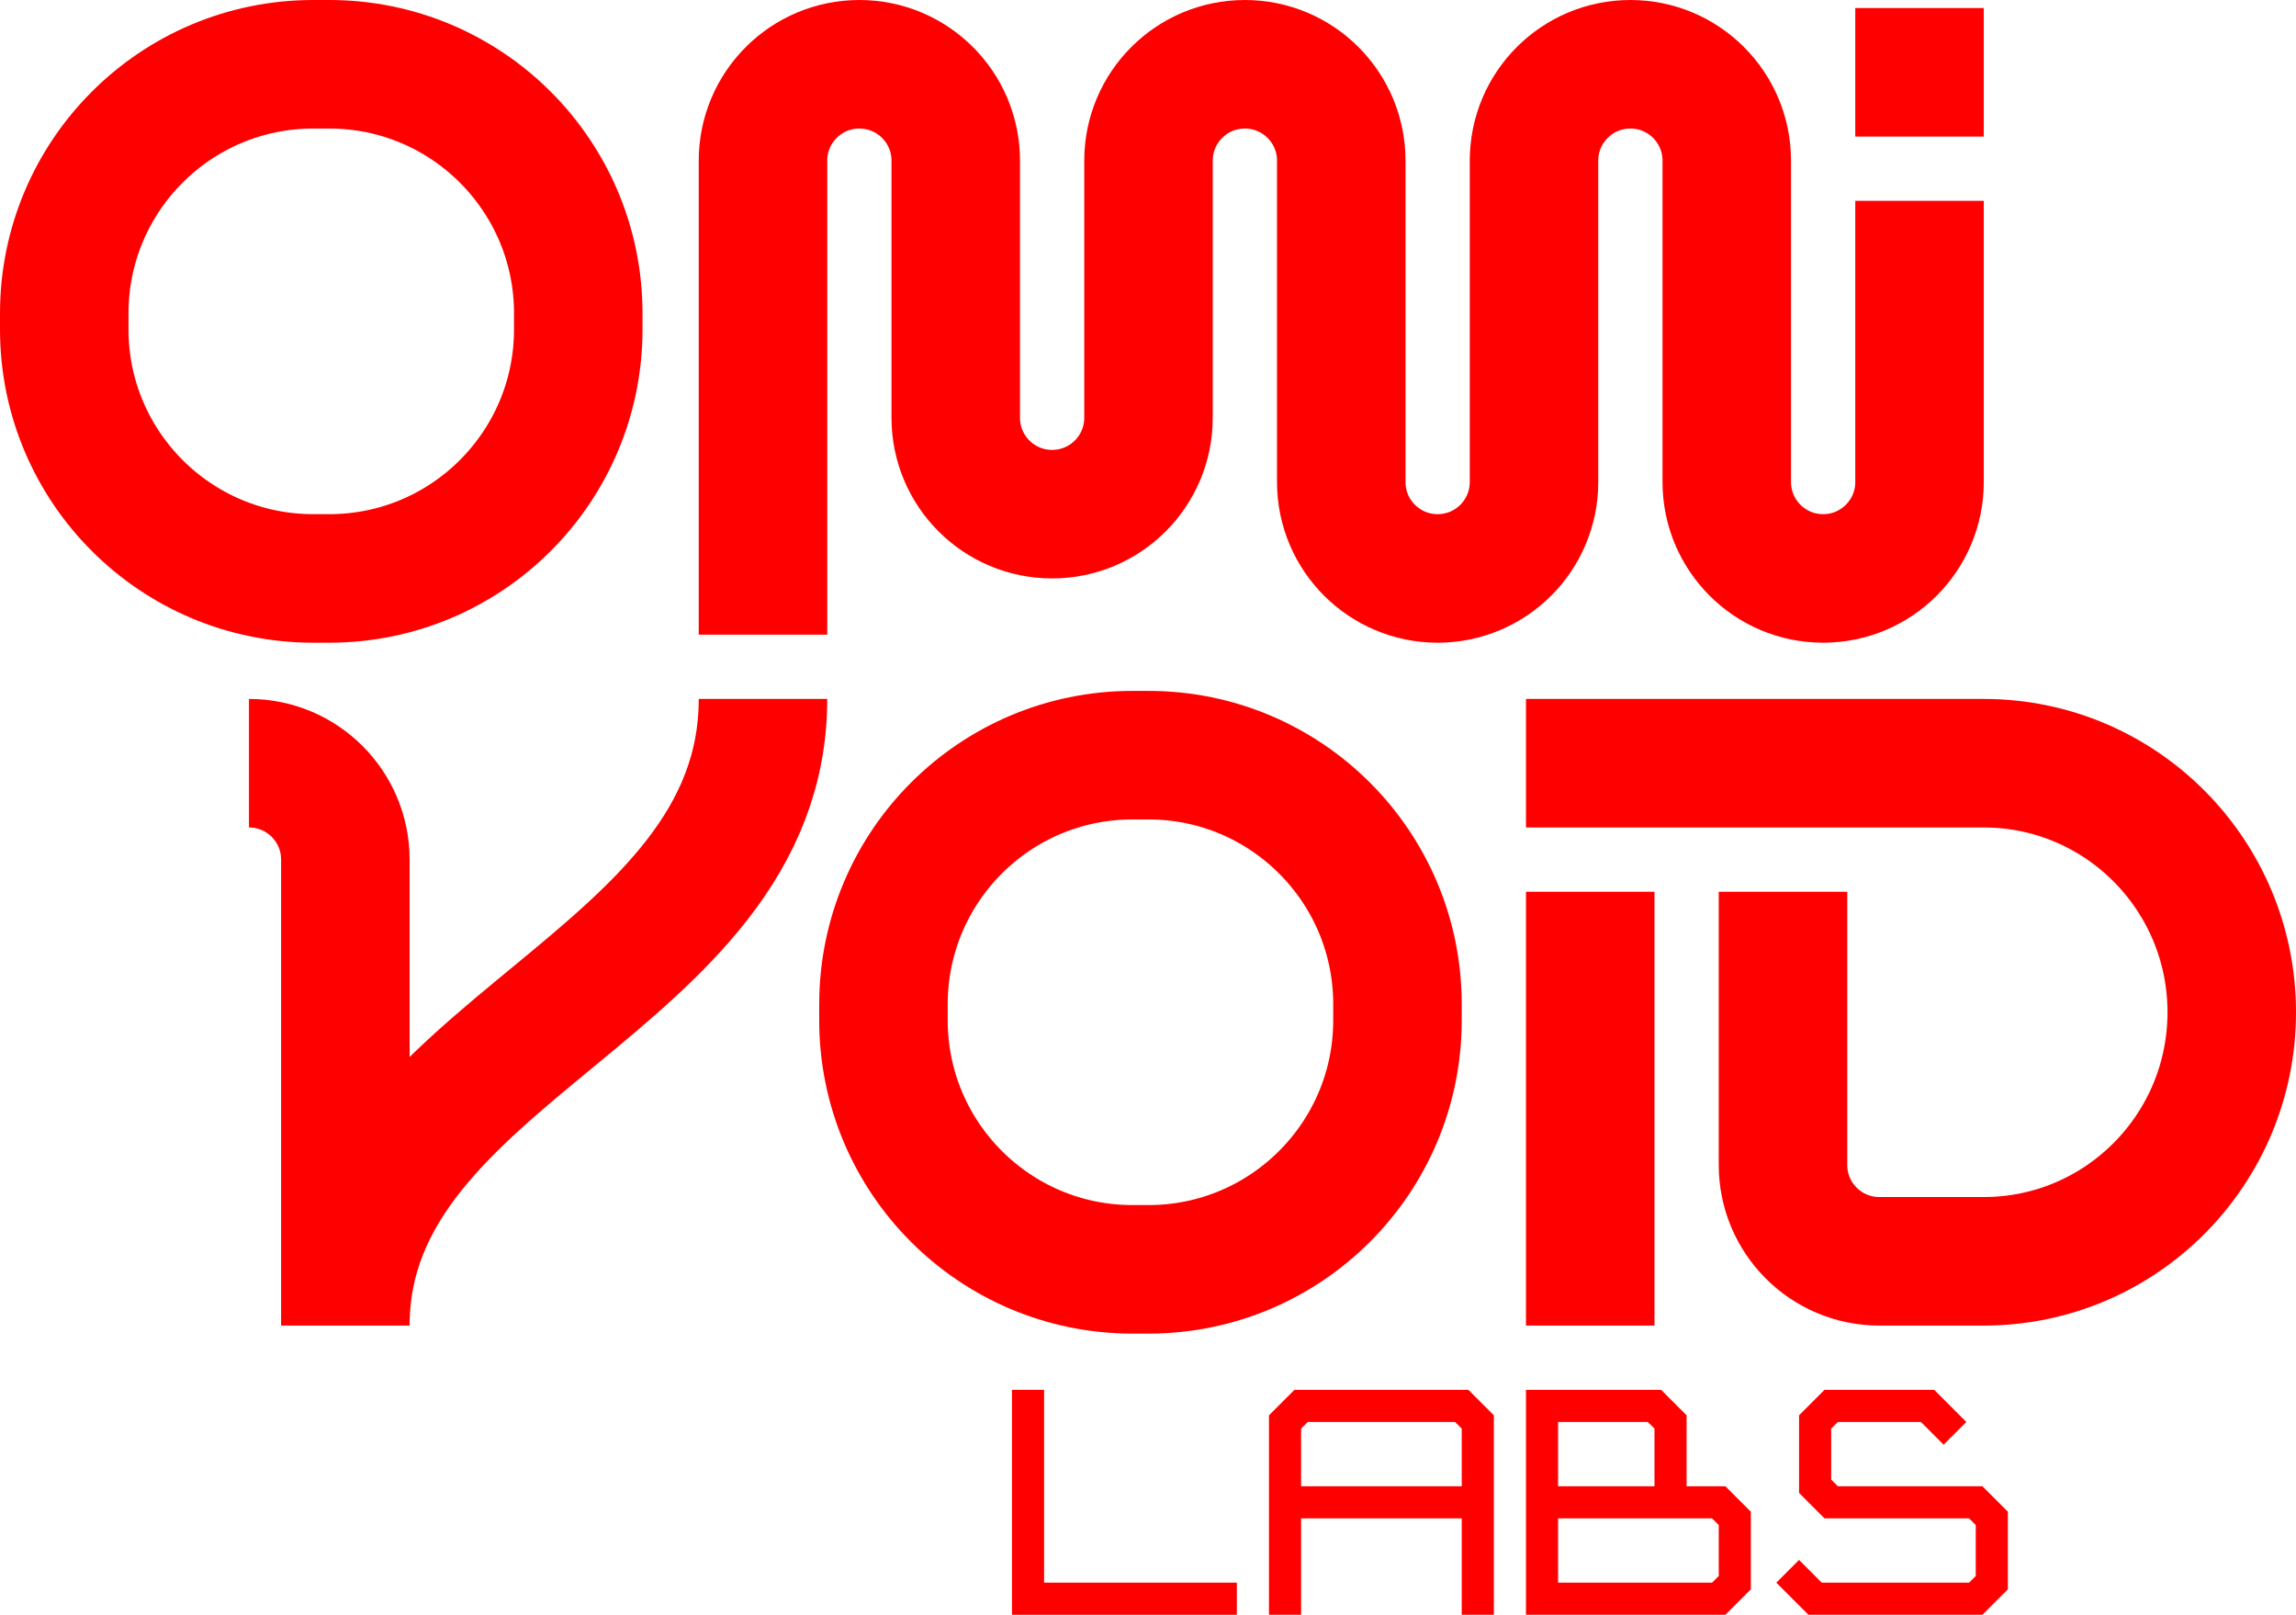
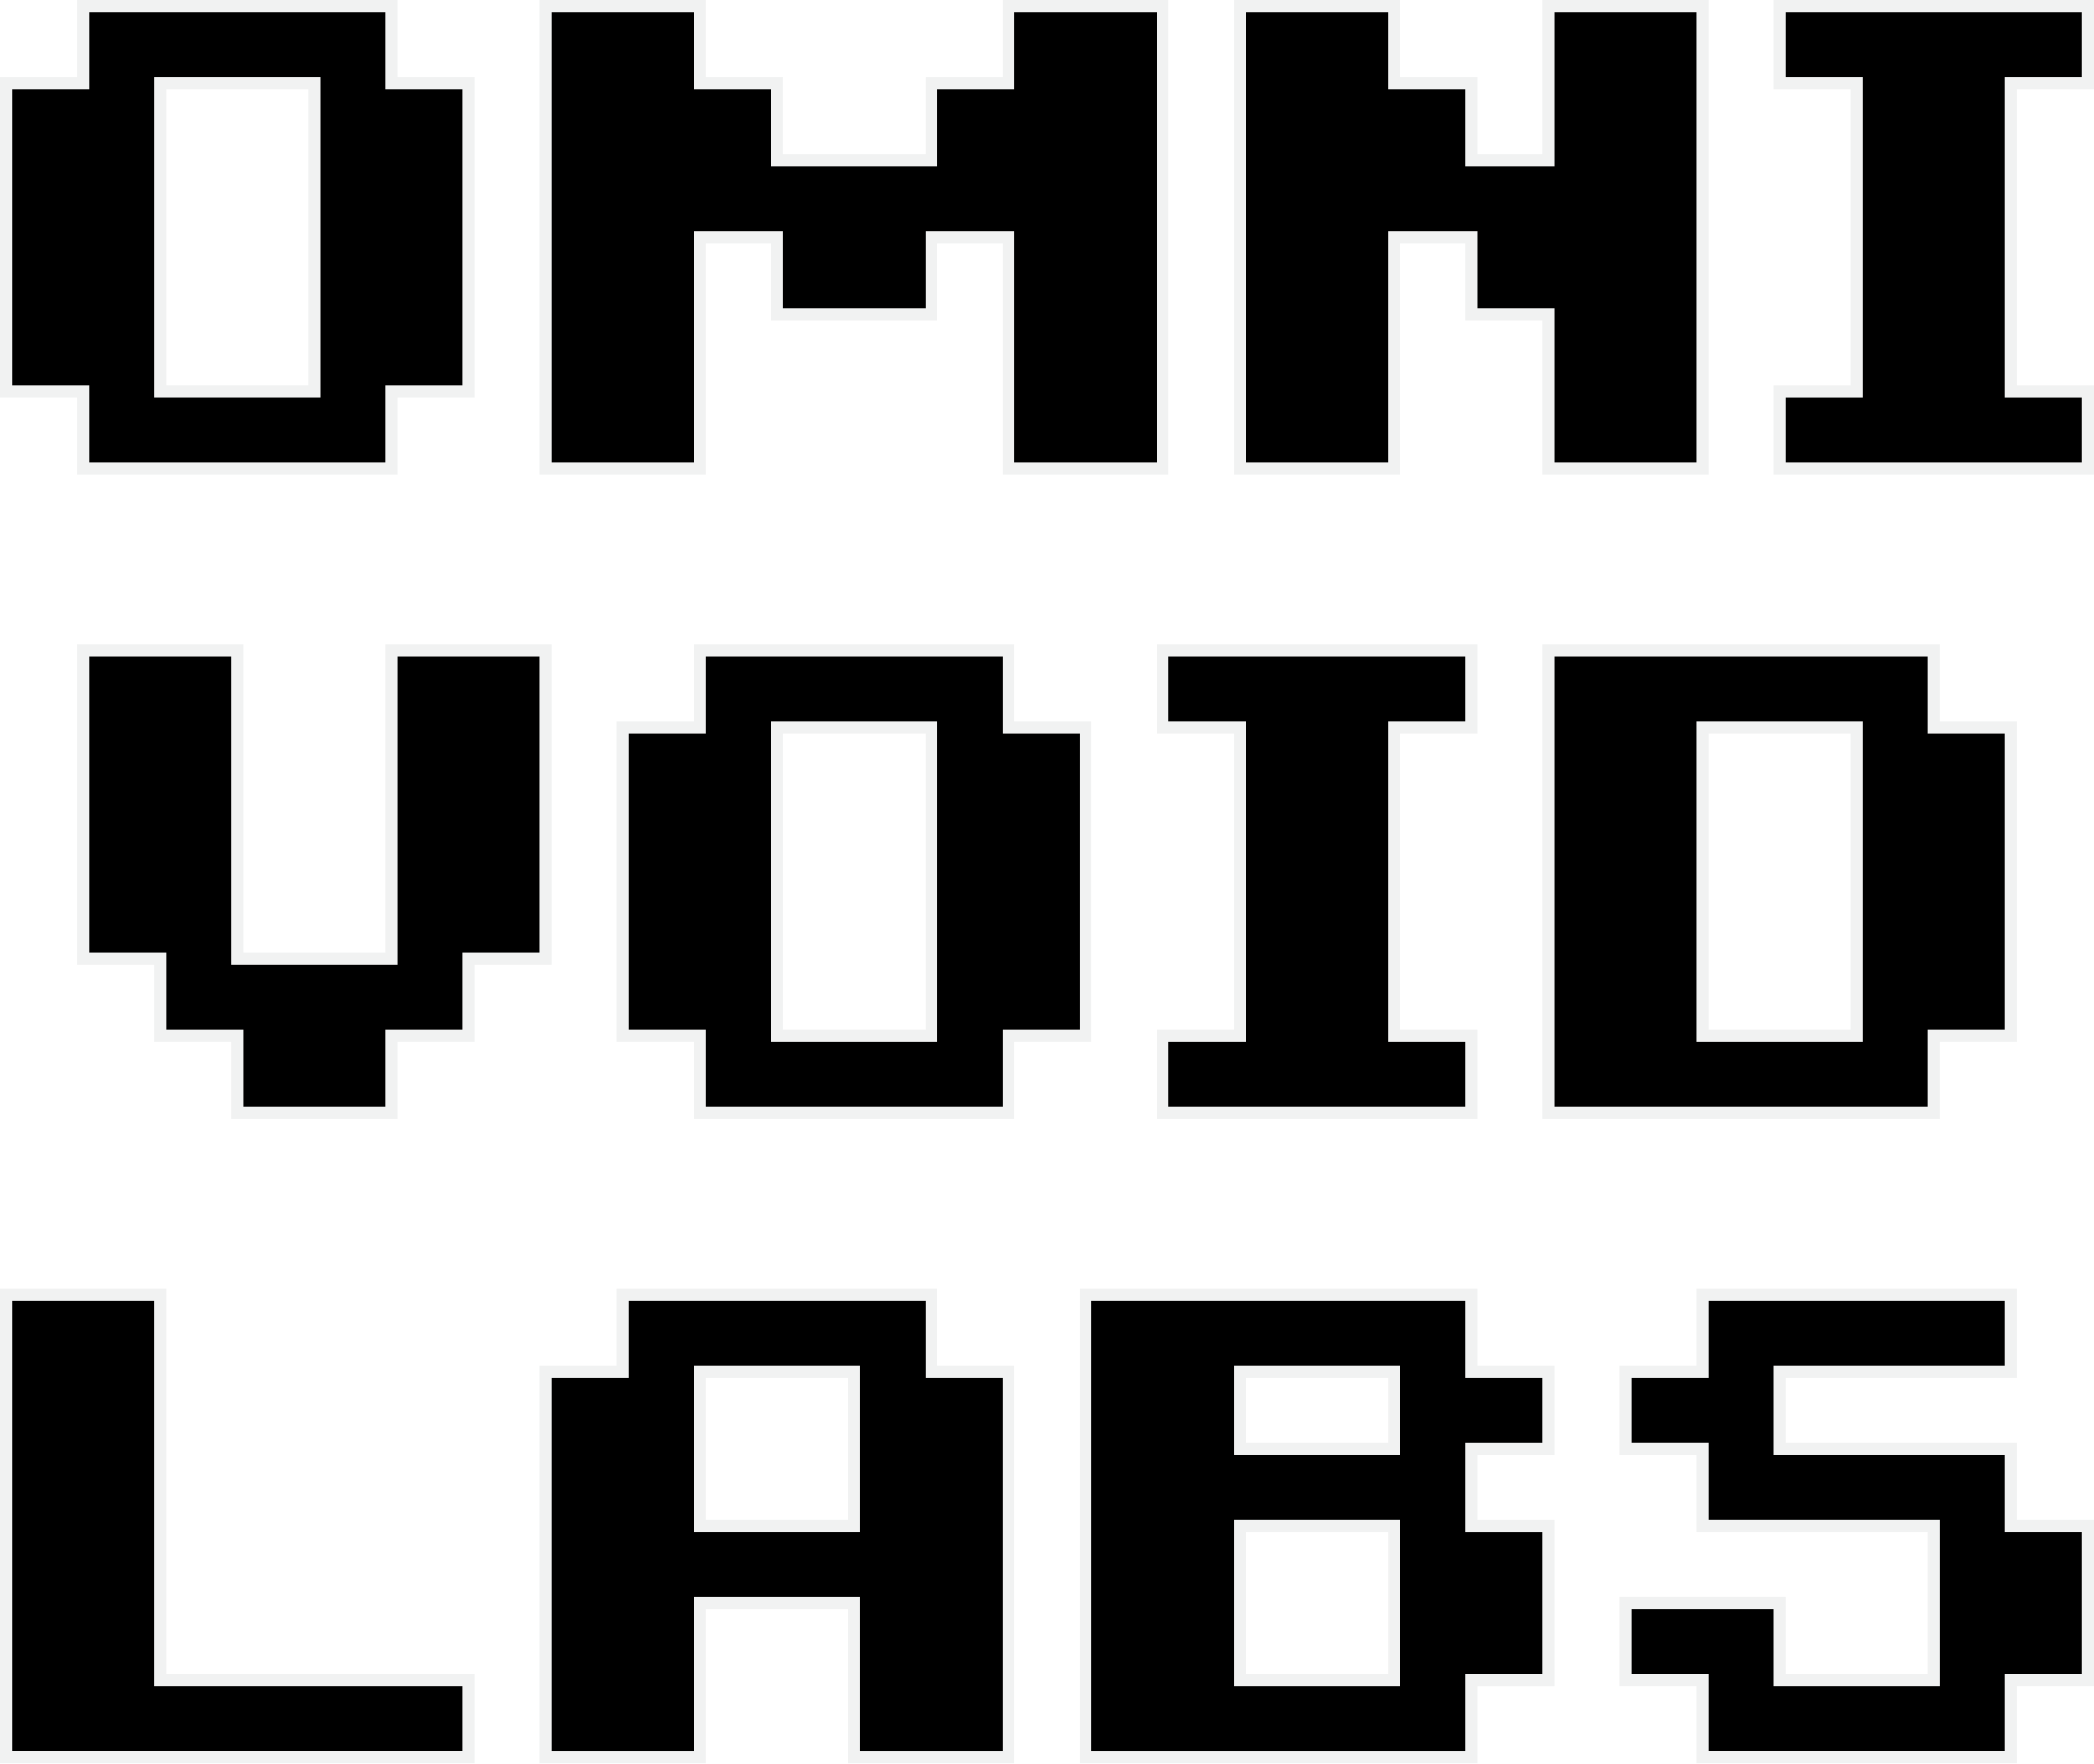
- <svg xmlns="http://www.w3.org/2000/svg" viewBox="0 0 571.75 402" width="571.75" height="402">
+ <svg xmlns="http://www.w3.org/2000/svg" id="Layer_2" data-name="Layer 2" viewBox="0 0 878.75 739.99">
  <defs>
    <style>
-       .logo-stroke-thin {
-         fill: none;
-         stroke: #FF0000;
-         stroke-width: 8px;
-         stroke-linecap: square;
-       }
-       .logo-stroke-medium {
-         fill: none;
-         stroke: #FF0000;
-         stroke-width: 32px;
-         stroke-miterlimit: 3.99;
-       }
-       .logo-stroke-thick {
-         fill: none;
-         stroke: #FF0000;
-         stroke-width: 32px;
+       .cls-1 {
+         stroke: #f1f2f2;
+         stroke-miterlimit: 10;
+         stroke-width: 5px;
      }
    </style>
  </defs>
-   <g>
-     <path class="logo-stroke-thick" d="M380,190h114c34.1,0,61.75,27.76,61.75,62s-27.65,62-61.75,62h-26c-13.26,0-24-10.74-24-24v-68" />
-     <path class="logo-stroke-thick" d="M396,330v-108" />
-     <rect class="logo-stroke-thick" x="220" y="188" width="128" height="128" rx="62" ry="62" />
-     <path class="logo-stroke-medium" d="M190,174c0,71.49-104,87.06-104,156v-116c0-13.26-10.74-24-24-24" />
-     <path class="logo-stroke-thick" d="M190,158V40c0-13.26,10.74-24,24-24s24,10.74,24,24v64c0,13.26,10.74,24,24,24s24-10.74,24-24V40c0-13.26,10.74-24,24-24s24,10.74,24,24v80c0,13.26,10.74,24,24,24s24-10.74,24-24V40c0-13.26,10.74-24,24-24s24,10.74,24,24v80c0,13.26,10.74,24,24,24s24-10.74,24-24V50" />
-     <path class="logo-stroke-thick" d="M478,34V2" />
-     <rect class="logo-stroke-thick" x="16" y="16" width="128" height="128" rx="62" ry="62" />
-     <path class="logo-stroke-thin" d="M256,350v48h48" />
-     <path class="logo-stroke-thin" d="M320,398v-24M320,374h48M320,374v-20l4-4h40l4,4v20M368,374v24" />
-     <path class="logo-stroke-thin" d="M416,374h-32M416,374v-20l-4-4h-28v24M416,374h12l4,4v16l-4,4h-44v-24" />
-     <path class="logo-stroke-thin" d="M484,354l-4-4h-24l-4,4v16l4,4h36l4,4v16l-4,4h-40l-4-4" />
+   <g id="Layer_1-2" data-name="Layer 1">
+     <path class="cls-1" d="M164.31,34.86V2.5H34.86v32.36H2.5v129.45h32.36v32.36h129.45v-32.36h32.36V34.86h-32.36ZM131.95,67.22v97.08h-64.72V34.86h64.72v32.36Z" />
+     <polygon class="cls-1" points="455.56 196.67 423.2 196.67 423.2 164.31 423.2 131.95 423.2 99.58 390.84 99.58 390.84 131.95 358.47 131.95 326.11 131.95 326.11 99.58 293.75 99.58 293.75 131.95 293.75 164.31 293.75 196.67 261.39 196.67 229.03 196.67 229.03 164.31 229.03 131.95 229.03 99.58 229.03 67.22 229.03 34.86 229.03 2.5 261.39 2.5 293.75 2.5 293.75 34.86 326.11 34.86 326.11 67.22 358.47 67.22 390.84 67.22 390.84 34.86 423.2 34.86 423.2 2.5 455.56 2.5 487.92 2.5 487.92 34.86 487.92 67.22 487.92 99.58 487.92 131.95 487.92 164.31 487.92 196.67 455.56 196.67" />
+     <polygon class="cls-1" points="682.09 196.67 649.72 196.67 649.72 164.31 649.72 131.95 617.36 131.95 617.36 99.58 585 99.58 585 131.95 585 164.31 585 196.67 552.64 196.67 520.28 196.67 520.28 164.31 520.28 131.95 520.28 99.58 520.28 67.22 520.28 34.86 520.28 2.5 552.64 2.5 585 2.5 585 34.86 617.36 34.86 617.36 67.22 649.72 67.22 649.72 34.86 649.72 2.5 682.09 2.5 714.45 2.5 714.45 34.86 714.45 67.22 714.45 99.58 714.45 131.95 714.45 164.31 714.45 196.67 682.09 196.67" />
+     <polygon class="cls-1" points="843.89 196.67 811.53 196.67 779.17 196.67 746.81 196.67 746.81 164.31 779.17 164.31 779.17 131.95 779.17 99.58 779.17 67.22 779.17 34.86 746.81 34.86 746.81 2.5 779.17 2.5 811.53 2.5 843.89 2.5 876.25 2.5 876.25 34.86 843.89 34.86 843.89 67.22 843.89 99.58 843.89 131.95 843.89 164.31 876.25 164.31 876.25 196.67 843.89 196.67" />
+     <polygon class="cls-1" points="131.95 467.08 99.58 467.08 99.58 434.72 67.22 434.72 67.22 402.36 34.86 402.36 34.86 370 34.86 337.64 34.86 305.27 34.86 272.91 67.22 272.91 99.58 272.91 99.58 305.27 99.58 337.64 99.58 370 99.58 402.36 131.95 402.36 164.31 402.36 164.31 370 164.31 337.64 164.31 305.27 164.31 272.91 196.67 272.91 229.03 272.91 229.03 305.27 229.03 337.64 229.03 370 229.03 402.36 196.67 402.36 196.67 434.72 164.31 434.72 164.31 467.08 131.95 467.08" />
+     <path class="cls-1" d="M423.2,305.27v-32.36h-129.45v32.36h-32.36v129.45h32.36v32.36h129.45v-32.36h32.36v-129.45h-32.36ZM390.84,337.64v97.08h-64.72v-129.45h64.72v32.36Z" />
+     <polygon class="cls-1" points="585 467.08 552.64 467.08 520.28 467.08 487.92 467.08 487.92 434.72 520.28 434.72 520.28 402.36 520.28 370 520.28 337.64 520.28 305.27 487.92 305.27 487.92 272.91 520.28 272.91 552.64 272.91 585 272.91 617.36 272.91 617.36 305.27 585 305.27 585 337.64 585 370 585 402.36 585 434.72 617.36 434.72 617.36 467.08 585 467.08" />
+     <path class="cls-1" d="M811.53,305.27v-32.36h-161.81v194.17h161.81v-32.36h32.36v-129.45h-32.36ZM779.17,337.64v97.08h-64.72v-129.45h64.72v32.36Z" />
+     <polygon class="cls-1" points="164.31 705.13 196.67 705.13 196.67 737.49 164.31 737.49 131.95 737.49 99.58 737.49 67.22 737.49 34.86 737.49 2.5 737.49 2.5 705.13 2.5 672.77 2.5 640.41 2.5 608.05 2.5 575.69 2.5 543.33 34.86 543.33 67.22 543.33 67.22 575.69 67.22 608.05 67.22 640.41 67.22 672.77 67.22 705.13 99.58 705.13 131.95 705.13 164.31 705.13" />
+     <path class="cls-1" d="M390.84,575.69v-32.36h-129.45v32.36h-32.36v161.81h64.72v-64.72h64.72v64.72h64.72v-161.81h-32.36ZM358.47,608.05v32.36h-64.72v-64.72h64.72v32.36Z" />
+     <path class="cls-1" d="M649.72,608.05v-32.36h-32.36v-32.36h-161.81v194.17h161.81v-32.36h32.36v-64.72h-32.36v-32.36h32.36ZM585,672.77v32.36h-64.72v-64.72h64.72v32.36ZM585,608.05h-64.72v-32.36h64.72v32.36Z" />
+     <polygon class="cls-1" points="811.53 737.49 779.17 737.49 746.81 737.49 714.45 737.49 714.45 705.13 682.09 705.13 682.09 672.77 714.45 672.77 746.81 672.77 746.81 705.13 779.17 705.13 811.53 705.13 811.53 672.77 811.53 640.41 779.17 640.41 746.81 640.41 714.45 640.41 714.45 608.05 682.09 608.05 682.09 575.69 714.45 575.69 714.45 543.33 746.81 543.33 779.17 543.33 811.53 543.33 843.89 543.33 843.89 575.69 811.53 575.69 779.17 575.69 746.81 575.69 746.81 608.05 779.17 608.05 811.53 608.05 843.89 608.05 843.89 640.41 876.25 640.41 876.25 672.77 876.25 705.13 843.89 705.13 843.89 737.49 811.53 737.49" />
  </g>
</svg>
